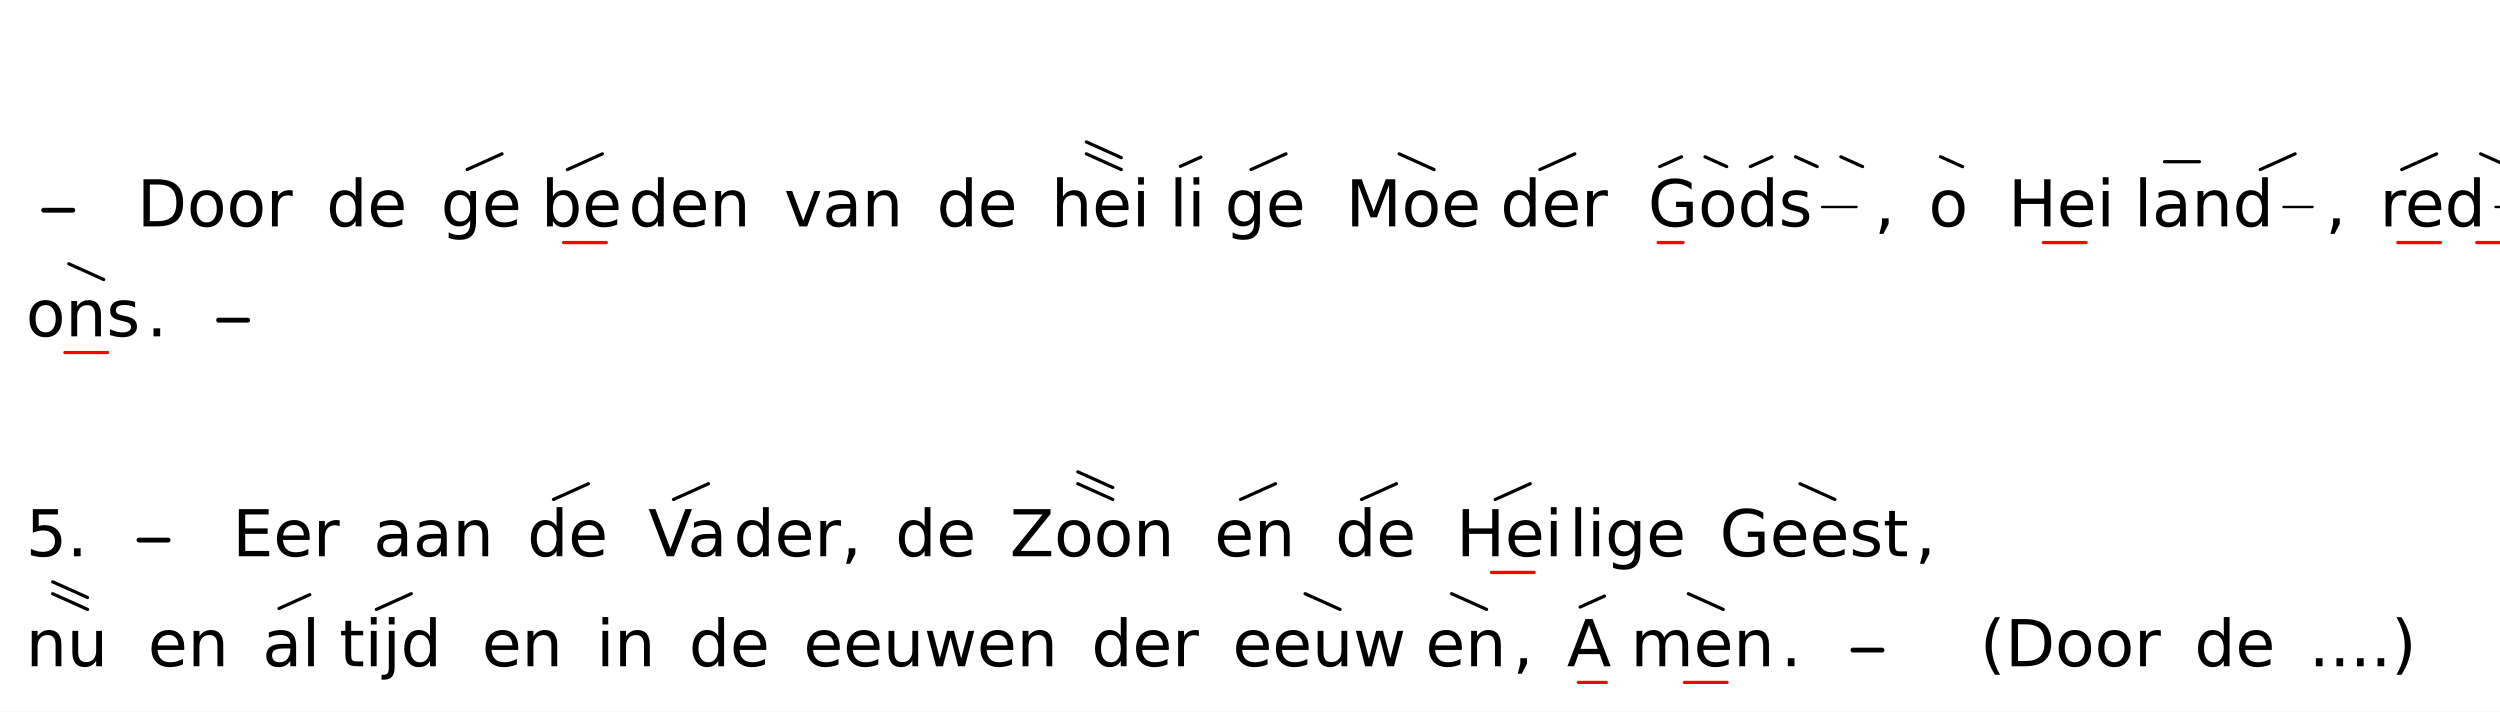
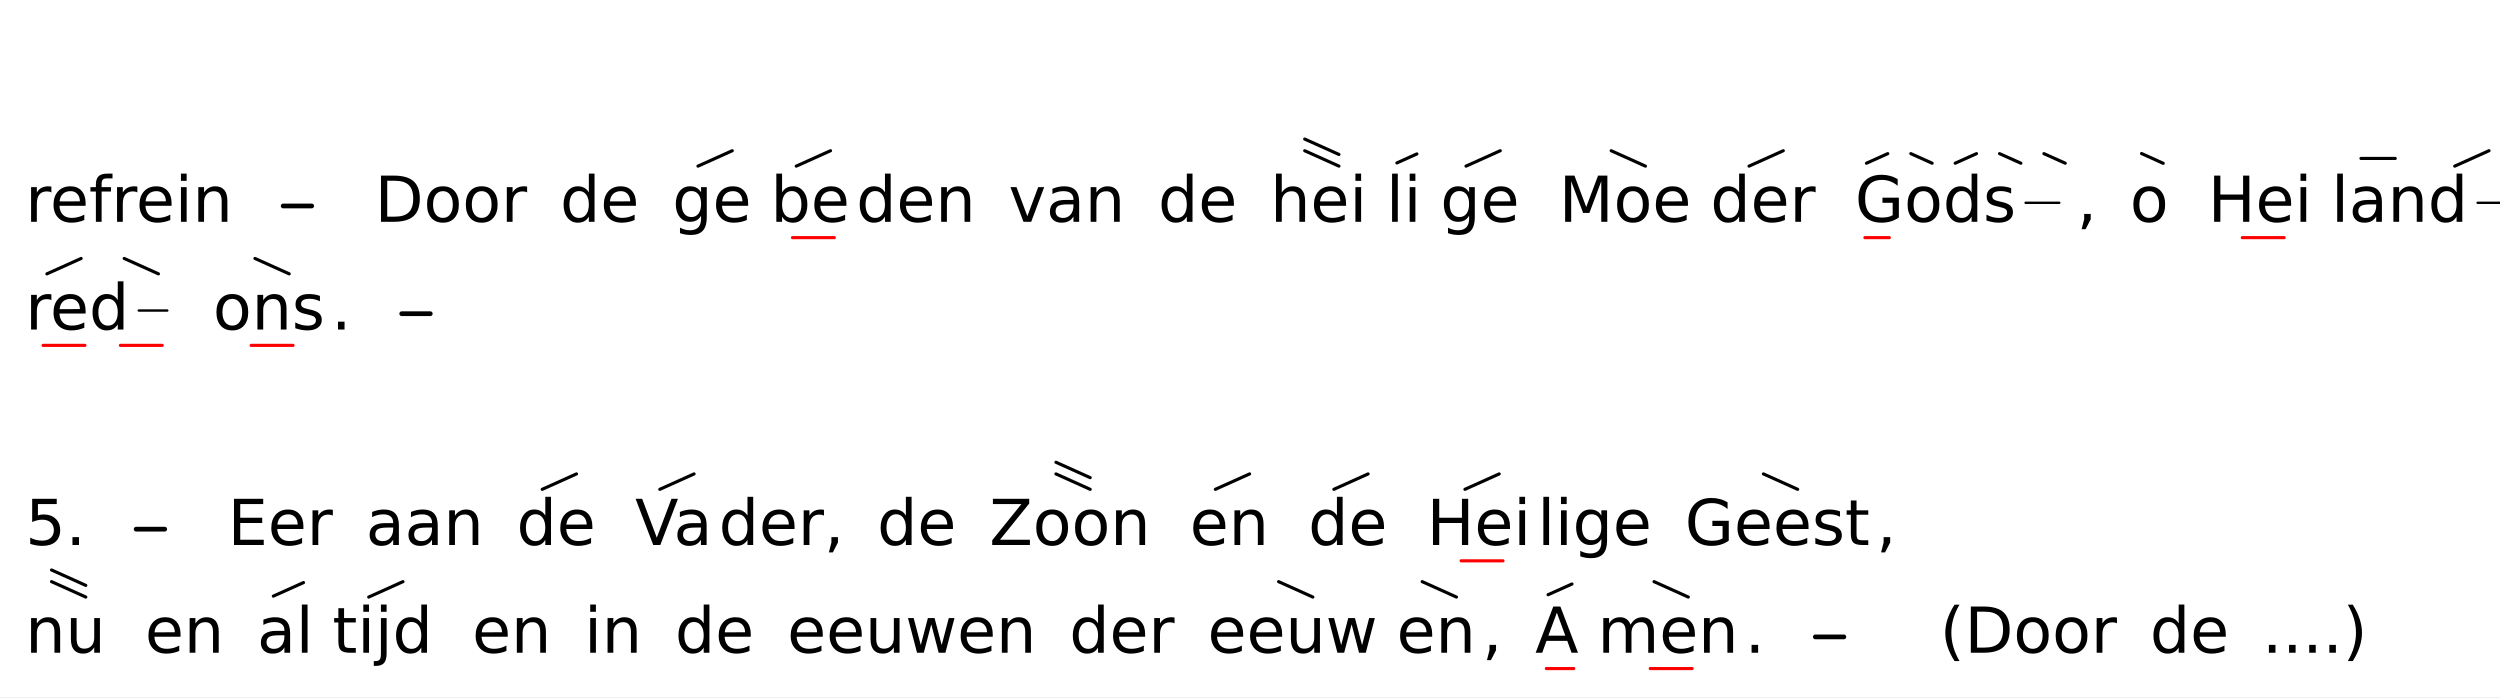
- <svg xmlns="http://www.w3.org/2000/svg" class="vsa-svg" width="773" height="220" viewBox="0 0 773 220">
+ <svg xmlns="http://www.w3.org/2000/svg" class="vsa-svg" width="789" height="220" viewBox="0 0 789 220">
  <rect width="100%" height="100%" fill="white" />
  <g class="vsa-score">
    <g class="vsa-line" data-vsa-line="1">
</g>
    <g class="vsa-line" data-vsa-line="2">
-       <g class="vsa-unit vsa-pitch-marker" data-vsa-unit="1">
-         <line class="vsa-pitch-marker-dash" x1="13.50" y1="65.00" x2="22.50" y2="65.00" stroke="black" stroke-width="1.50" stroke-linecap="round" />
-       </g>
-       <g class="vsa-unit vsa-unit-text" data-vsa-unit="3">
-         <text class="vsa-text vsa-free-text" x="42.40" y="70.00" xml:space="preserve" font-family="DejaVu Sans" font-size="20.00">Door</text>
+       <g class="vsa-unit vsa-unit-text" data-vsa-unit="1">
+         <text class="vsa-text vsa-free-text" x="8.00" y="70.00" xml:space="preserve" font-family="DejaVu Sans" font-size="20.00">refrein</text>
+       </g>
+       <g class="vsa-unit vsa-pitch-marker" data-vsa-unit="3">
+         <line class="vsa-pitch-marker-dash" x1="89.37" y1="65.00" x2="98.37" y2="65.00" stroke="black" stroke-width="1.50" stroke-linecap="round" />
      </g>
      <g class="vsa-unit vsa-unit-text" data-vsa-unit="5">
-         <text class="vsa-text vsa-free-text" x="100.89" y="70.00" xml:space="preserve" font-family="DejaVu Sans" font-size="20.00">de</text>
-       </g>
-       <g class="vsa-unit vsa-unit-scope" data-vsa-unit="7">
-         <text class="vsa-text vsa-sung-text" x="136.31" y="70.00" xml:space="preserve" font-family="DejaVu Sans" font-size="20.00">ge</text>
-         <g class="vsa-glyph-group vsa-upper-glyphs">
-           <line class="vsa-glyph vsa-upper-glyph vsa-glyph-rise" x1="144.42" y1="52.43" x2="155.22" y2="47.57" stroke="black" stroke-width="1.00" stroke-linecap="round" />
-         </g>
-         <g class="vsa-glyph-group vsa-lower-glyphs">
- </g>
-       </g>
-       <g class="vsa-unit vsa-unit-scope" data-vsa-unit="8">
-         <text class="vsa-text vsa-sung-text" x="167.33" y="70.00" xml:space="preserve" font-family="DejaVu Sans" font-size="20.00">be</text>
-         <g class="vsa-glyph-group vsa-upper-glyphs">
-           <line class="vsa-glyph vsa-upper-glyph vsa-glyph-rise" x1="175.44" y1="52.43" x2="186.24" y2="47.57" stroke="black" stroke-width="1.00" stroke-linecap="round" />
-         </g>
-         <g class="vsa-glyph-group vsa-lower-glyphs">
-           <line class="vsa-glyph vsa-lower-glyph vsa-glyph-length" x1="174.24" y1="75.00" x2="187.44" y2="75.00" stroke="red" stroke-width="1.00" stroke-linecap="round" />
-         </g>
-       </g>
-       <g class="vsa-unit vsa-unit-text" data-vsa-unit="9">
-         <text class="vsa-text vsa-free-text" x="194.35" y="70.00" xml:space="preserve" font-family="DejaVu Sans" font-size="20.00">den</text>
+         <text class="vsa-text vsa-free-text" x="118.27" y="70.00" xml:space="preserve" font-family="DejaVu Sans" font-size="20.00">Door</text>
+       </g>
+       <g class="vsa-unit vsa-unit-text" data-vsa-unit="7">
+         <text class="vsa-text vsa-free-text" x="176.76" y="70.00" xml:space="preserve" font-family="DejaVu Sans" font-size="20.00">de</text>
+       </g>
+       <g class="vsa-unit vsa-unit-scope" data-vsa-unit="9">
+         <text class="vsa-text vsa-sung-text" x="212.18" y="70.00" xml:space="preserve" font-family="DejaVu Sans" font-size="20.00">ge</text>
+         <g class="vsa-glyph-group vsa-upper-glyphs">
+           <line class="vsa-glyph vsa-upper-glyph vsa-glyph-rise" x1="220.29" y1="52.43" x2="231.09" y2="47.57" stroke="black" stroke-width="1.00" stroke-linecap="round" />
+         </g>
+         <g class="vsa-glyph-group vsa-lower-glyphs">
+ </g>
+       </g>
+       <g class="vsa-unit vsa-unit-scope" data-vsa-unit="10">
+         <text class="vsa-text vsa-sung-text" x="243.20" y="70.00" xml:space="preserve" font-family="DejaVu Sans" font-size="20.00">be</text>
+         <g class="vsa-glyph-group vsa-upper-glyphs">
+           <line class="vsa-glyph vsa-upper-glyph vsa-glyph-rise" x1="251.31" y1="52.43" x2="262.11" y2="47.57" stroke="black" stroke-width="1.00" stroke-linecap="round" />
+         </g>
+         <g class="vsa-glyph-group vsa-lower-glyphs">
+           <line class="vsa-glyph vsa-lower-glyph vsa-glyph-length" x1="250.11" y1="75.00" x2="263.31" y2="75.00" stroke="red" stroke-width="1.00" stroke-linecap="round" />
+         </g>
      </g>
      <g class="vsa-unit vsa-unit-text" data-vsa-unit="11">
-         <text class="vsa-text vsa-free-text" x="242.44" y="70.00" xml:space="preserve" font-family="DejaVu Sans" font-size="20.00">van</text>
+         <text class="vsa-text vsa-free-text" x="270.22" y="70.00" xml:space="preserve" font-family="DejaVu Sans" font-size="20.00">den</text>
      </g>
      <g class="vsa-unit vsa-unit-text" data-vsa-unit="13">
-         <text class="vsa-text vsa-free-text" x="289.61" y="70.00" xml:space="preserve" font-family="DejaVu Sans" font-size="20.00">de</text>
-       </g>
-       <g class="vsa-unit vsa-unit-scope" data-vsa-unit="15">
-         <text class="vsa-text vsa-sung-text" x="325.03" y="70.00" xml:space="preserve" font-family="DejaVu Sans" font-size="20.00">hei</text>
-         <g class="vsa-glyph-group vsa-upper-glyphs">
-           <line class="vsa-glyph vsa-upper-glyph vsa-glyph-fall" x1="335.90" y1="47.57" x2="346.70" y2="52.43" stroke="black" stroke-width="1.00" stroke-linecap="round" />
-           <line class="vsa-glyph vsa-upper-glyph vsa-glyph-fall" x1="335.90" y1="43.89" x2="346.70" y2="48.75" stroke="black" stroke-width="1.00" stroke-linecap="round" />
-         </g>
-         <g class="vsa-glyph-group vsa-lower-glyphs">
- </g>
-       </g>
-       <g class="vsa-unit vsa-unit-scope" data-vsa-unit="16">
-         <text class="vsa-text vsa-sung-text" x="361.58" y="70.00" xml:space="preserve" font-family="DejaVu Sans" font-size="20.00">li</text>
-         <g class="vsa-glyph-group vsa-upper-glyphs">
-           <line class="vsa-glyph vsa-upper-glyph vsa-glyph-rise" x1="364.99" y1="51.42" x2="371.29" y2="48.58" stroke="black" stroke-width="1.00" stroke-linecap="round" />
-         </g>
-         <g class="vsa-glyph-group vsa-lower-glyphs">
- </g>
+         <text class="vsa-text vsa-free-text" x="318.31" y="70.00" xml:space="preserve" font-family="DejaVu Sans" font-size="20.00">van</text>
+       </g>
+       <g class="vsa-unit vsa-unit-text" data-vsa-unit="15">
+         <text class="vsa-text vsa-free-text" x="365.48" y="70.00" xml:space="preserve" font-family="DejaVu Sans" font-size="20.00">de</text>
      </g>
      <g class="vsa-unit vsa-unit-scope" data-vsa-unit="17">
-         <text class="vsa-text vsa-sung-text" x="378.70" y="70.00" xml:space="preserve" font-family="DejaVu Sans" font-size="20.00">ge</text>
-         <g class="vsa-glyph-group vsa-upper-glyphs">
-           <line class="vsa-glyph vsa-upper-glyph vsa-glyph-rise" x1="386.81" y1="52.43" x2="397.61" y2="47.57" stroke="black" stroke-width="1.00" stroke-linecap="round" />
+         <text class="vsa-text vsa-sung-text" x="400.90" y="70.00" xml:space="preserve" font-family="DejaVu Sans" font-size="20.00">hei</text>
+         <g class="vsa-glyph-group vsa-upper-glyphs">
+           <line class="vsa-glyph vsa-upper-glyph vsa-glyph-fall" x1="411.77" y1="47.57" x2="422.57" y2="52.43" stroke="black" stroke-width="1.00" stroke-linecap="round" />
+           <line class="vsa-glyph vsa-upper-glyph vsa-glyph-fall" x1="411.77" y1="43.89" x2="422.57" y2="48.75" stroke="black" stroke-width="1.00" stroke-linecap="round" />
+         </g>
+         <g class="vsa-glyph-group vsa-lower-glyphs">
+ </g>
+       </g>
+       <g class="vsa-unit vsa-unit-scope" data-vsa-unit="18">
+         <text class="vsa-text vsa-sung-text" x="437.45" y="70.00" xml:space="preserve" font-family="DejaVu Sans" font-size="20.00">li</text>
+         <g class="vsa-glyph-group vsa-upper-glyphs">
+           <line class="vsa-glyph vsa-upper-glyph vsa-glyph-rise" x1="440.86" y1="51.42" x2="447.16" y2="48.58" stroke="black" stroke-width="1.00" stroke-linecap="round" />
        </g>
        <g class="vsa-glyph-group vsa-lower-glyphs">
</g>
      </g>
      <g class="vsa-unit vsa-unit-scope" data-vsa-unit="19">
-         <text class="vsa-text vsa-sung-text" x="416.12" y="70.00" xml:space="preserve" font-family="DejaVu Sans" font-size="20.00">Moe</text>
-         <g class="vsa-glyph-group vsa-upper-glyphs">
-           <line class="vsa-glyph vsa-upper-glyph vsa-glyph-fall" x1="432.62" y1="47.57" x2="443.42" y2="52.43" stroke="black" stroke-width="1.00" stroke-linecap="round" />
-         </g>
-         <g class="vsa-glyph-group vsa-lower-glyphs">
- </g>
-       </g>
-       <g class="vsa-unit vsa-unit-scope" data-vsa-unit="20">
-         <text class="vsa-text vsa-sung-text" x="463.92" y="70.00" xml:space="preserve" font-family="DejaVu Sans" font-size="20.00">der</text>
-         <g class="vsa-glyph-group vsa-upper-glyphs">
-           <line class="vsa-glyph vsa-upper-glyph vsa-glyph-rise" x1="476.13" y1="52.43" x2="486.93" y2="47.57" stroke="black" stroke-width="1.00" stroke-linecap="round" />
+         <text class="vsa-text vsa-sung-text" x="454.57" y="70.00" xml:space="preserve" font-family="DejaVu Sans" font-size="20.00">ge</text>
+         <g class="vsa-glyph-group vsa-upper-glyphs">
+           <line class="vsa-glyph vsa-upper-glyph vsa-glyph-rise" x1="462.68" y1="52.43" x2="473.48" y2="47.57" stroke="black" stroke-width="1.00" stroke-linecap="round" />
+         </g>
+         <g class="vsa-glyph-group vsa-lower-glyphs">
+ </g>
+       </g>
+       <g class="vsa-unit vsa-unit-scope" data-vsa-unit="21">
+         <text class="vsa-text vsa-sung-text" x="491.99" y="70.00" xml:space="preserve" font-family="DejaVu Sans" font-size="20.00">Moe</text>
+         <g class="vsa-glyph-group vsa-upper-glyphs">
+           <line class="vsa-glyph vsa-upper-glyph vsa-glyph-fall" x1="508.49" y1="47.57" x2="519.29" y2="52.43" stroke="black" stroke-width="1.00" stroke-linecap="round" />
        </g>
        <g class="vsa-glyph-group vsa-lower-glyphs">
</g>
      </g>
      <g class="vsa-unit vsa-unit-scope" data-vsa-unit="22">
-         <text class="vsa-text vsa-sung-text" x="509.55" y="70.00" xml:space="preserve" font-family="DejaVu Sans" font-size="20.00">Gods</text>
-         <line class="vsa-filler-line" x1="563.41" y1="64.00" x2="574.04" y2="64.00" stroke="black" stroke-width="0.75" stroke-linecap="round" />
-         <g class="vsa-glyph-group vsa-upper-glyphs">
-           <line class="vsa-glyph vsa-upper-glyph vsa-glyph-rise" x1="513.19" y1="51.51" x2="519.91" y2="48.49" stroke="black" stroke-width="1.00" stroke-linecap="round" />
-           <line class="vsa-glyph vsa-upper-glyph vsa-glyph-fall" x1="527.19" y1="48.49" x2="533.91" y2="51.51" stroke="black" stroke-width="1.00" stroke-linecap="round" />
-           <line class="vsa-glyph vsa-upper-glyph vsa-glyph-rise" x1="541.19" y1="51.51" x2="547.91" y2="48.49" stroke="black" stroke-width="1.00" stroke-linecap="round" />
-           <line class="vsa-glyph vsa-upper-glyph vsa-glyph-fall" x1="555.19" y1="48.49" x2="561.91" y2="51.51" stroke="black" stroke-width="1.00" stroke-linecap="round" />
-           <line class="vsa-glyph vsa-upper-glyph vsa-glyph-fall" x1="569.19" y1="48.49" x2="575.91" y2="51.51" stroke="black" stroke-width="1.00" stroke-linecap="round" />
-         </g>
-         <g class="vsa-glyph-group vsa-lower-glyphs">
-           <line class="vsa-glyph vsa-lower-glyph vsa-glyph-length" x1="512.70" y1="75.00" x2="520.40" y2="75.00" stroke="red" stroke-width="1.00" stroke-linecap="round" />
-         </g>
-       </g>
-       <g class="vsa-unit vsa-unit-text" data-vsa-unit="23">
-         <text class="vsa-text vsa-free-text" x="579.55" y="70.00" xml:space="preserve" font-family="DejaVu Sans" font-size="20.00">,</text>
-       </g>
-       <g class="vsa-unit vsa-unit-scope" data-vsa-unit="25">
-         <text class="vsa-text vsa-sung-text" x="596.31" y="70.00" xml:space="preserve" font-family="DejaVu Sans" font-size="20.00">o</text>
-         <g class="vsa-glyph-group vsa-upper-glyphs">
-           <line class="vsa-glyph vsa-upper-glyph vsa-glyph-fall" x1="600.01" y1="48.46" x2="606.84" y2="51.54" stroke="black" stroke-width="1.00" stroke-linecap="round" />
-         </g>
-         <g class="vsa-glyph-group vsa-lower-glyphs">
- </g>
+         <text class="vsa-text vsa-sung-text" x="539.79" y="70.00" xml:space="preserve" font-family="DejaVu Sans" font-size="20.00">der</text>
+         <g class="vsa-glyph-group vsa-upper-glyphs">
+           <line class="vsa-glyph vsa-upper-glyph vsa-glyph-rise" x1="552.00" y1="52.43" x2="562.80" y2="47.57" stroke="black" stroke-width="1.00" stroke-linecap="round" />
+         </g>
+         <g class="vsa-glyph-group vsa-lower-glyphs">
+ </g>
+       </g>
+       <g class="vsa-unit vsa-unit-scope" data-vsa-unit="24">
+         <text class="vsa-text vsa-sung-text" x="585.42" y="70.00" xml:space="preserve" font-family="DejaVu Sans" font-size="20.00">Gods</text>
+         <line class="vsa-filler-line" x1="639.28" y1="64.00" x2="649.91" y2="64.00" stroke="black" stroke-width="0.75" stroke-linecap="round" />
+         <g class="vsa-glyph-group vsa-upper-glyphs">
+           <line class="vsa-glyph vsa-upper-glyph vsa-glyph-rise" x1="589.06" y1="51.51" x2="595.78" y2="48.49" stroke="black" stroke-width="1.00" stroke-linecap="round" />
+           <line class="vsa-glyph vsa-upper-glyph vsa-glyph-fall" x1="603.06" y1="48.49" x2="609.78" y2="51.51" stroke="black" stroke-width="1.00" stroke-linecap="round" />
+           <line class="vsa-glyph vsa-upper-glyph vsa-glyph-rise" x1="617.06" y1="51.51" x2="623.78" y2="48.49" stroke="black" stroke-width="1.00" stroke-linecap="round" />
+           <line class="vsa-glyph vsa-upper-glyph vsa-glyph-fall" x1="631.06" y1="48.49" x2="637.78" y2="51.51" stroke="black" stroke-width="1.00" stroke-linecap="round" />
+           <line class="vsa-glyph vsa-upper-glyph vsa-glyph-fall" x1="645.06" y1="48.49" x2="651.78" y2="51.51" stroke="black" stroke-width="1.00" stroke-linecap="round" />
+         </g>
+         <g class="vsa-glyph-group vsa-lower-glyphs">
+           <line class="vsa-glyph vsa-lower-glyph vsa-glyph-length" x1="588.57" y1="75.00" x2="596.27" y2="75.00" stroke="red" stroke-width="1.00" stroke-linecap="round" />
+         </g>
+       </g>
+       <g class="vsa-unit vsa-unit-text" data-vsa-unit="25">
+         <text class="vsa-text vsa-free-text" x="655.42" y="70.00" xml:space="preserve" font-family="DejaVu Sans" font-size="20.00">,</text>
      </g>
      <g class="vsa-unit vsa-unit-scope" data-vsa-unit="27">
-         <text class="vsa-text vsa-sung-text" x="620.94" y="70.00" xml:space="preserve" font-family="DejaVu Sans" font-size="20.00">Hei</text>
-         <g class="vsa-glyph-group vsa-upper-glyphs">
- </g>
-         <g class="vsa-glyph-group vsa-lower-glyphs">
-           <line class="vsa-glyph vsa-lower-glyph vsa-glyph-length" x1="631.80" y1="75.00" x2="645.00" y2="75.00" stroke="red" stroke-width="1.00" stroke-linecap="round" />
-         </g>
-       </g>
-       <g class="vsa-unit vsa-unit-scope" data-vsa-unit="28">
-         <text class="vsa-text vsa-sung-text" x="659.86" y="70.00" xml:space="preserve" font-family="DejaVu Sans" font-size="20.00">land</text>
-         <line class="vsa-filler-line" x1="706.05" y1="64.00" x2="715.05" y2="64.00" stroke="black" stroke-width="0.75" stroke-linecap="round" />
-         <g class="vsa-glyph-group vsa-upper-glyphs">
-           <line class="vsa-glyph vsa-upper-glyph vsa-glyph-flat" x1="669.26" y1="50.00" x2="680.06" y2="50.00" stroke="black" stroke-width="1.00" stroke-linecap="round" />
-           <line class="vsa-glyph vsa-upper-glyph vsa-glyph-rise" x1="698.85" y1="52.43" x2="709.65" y2="47.57" stroke="black" stroke-width="1.00" stroke-linecap="round" />
-         </g>
-         <g class="vsa-glyph-group vsa-lower-glyphs">
- </g>
-       </g>
-       <g class="vsa-unit vsa-unit-text" data-vsa-unit="29">
-         <text class="vsa-text vsa-free-text" x="719.05" y="70.00" xml:space="preserve" font-family="DejaVu Sans" font-size="20.00">,</text>
-       </g>
-       <g class="vsa-unit vsa-unit-scope" data-vsa-unit="31">
-         <text class="vsa-text vsa-sung-text" x="735.81" y="70.00" xml:space="preserve" font-family="DejaVu Sans" font-size="20.00">red</text>
-         <line class="vsa-filler-line" x1="771.61" y1="64.00" x2="780.61" y2="64.00" stroke="black" stroke-width="0.75" stroke-linecap="round" />
-         <g class="vsa-glyph-group vsa-upper-glyphs">
-           <line class="vsa-glyph vsa-upper-glyph vsa-glyph-rise" x1="742.61" y1="52.43" x2="753.41" y2="47.57" stroke="black" stroke-width="1.00" stroke-linecap="round" />
-           <line class="vsa-glyph vsa-upper-glyph vsa-glyph-fall" x1="767.01" y1="47.57" x2="777.81" y2="52.43" stroke="black" stroke-width="1.00" stroke-linecap="round" />
-         </g>
-         <g class="vsa-glyph-group vsa-lower-glyphs">
-           <line class="vsa-glyph vsa-lower-glyph vsa-glyph-length" x1="741.41" y1="75.00" x2="754.61" y2="75.00" stroke="red" stroke-width="1.00" stroke-linecap="round" />
-           <line class="vsa-glyph vsa-lower-glyph vsa-glyph-length" x1="765.81" y1="75.00" x2="779.01" y2="75.00" stroke="red" stroke-width="1.00" stroke-linecap="round" />
-         </g>
+         <text class="vsa-text vsa-sung-text" x="672.18" y="70.00" xml:space="preserve" font-family="DejaVu Sans" font-size="20.00">o</text>
+         <g class="vsa-glyph-group vsa-upper-glyphs">
+           <line class="vsa-glyph vsa-upper-glyph vsa-glyph-fall" x1="675.88" y1="48.46" x2="682.71" y2="51.54" stroke="black" stroke-width="1.00" stroke-linecap="round" />
+         </g>
+         <g class="vsa-glyph-group vsa-lower-glyphs">
+ </g>
+       </g>
+       <g class="vsa-unit vsa-unit-scope" data-vsa-unit="29">
+         <text class="vsa-text vsa-sung-text" x="696.81" y="70.00" xml:space="preserve" font-family="DejaVu Sans" font-size="20.00">Hei</text>
+         <g class="vsa-glyph-group vsa-upper-glyphs">
+ </g>
+         <g class="vsa-glyph-group vsa-lower-glyphs">
+           <line class="vsa-glyph vsa-lower-glyph vsa-glyph-length" x1="707.67" y1="75.00" x2="720.87" y2="75.00" stroke="red" stroke-width="1.00" stroke-linecap="round" />
+         </g>
+       </g>
+       <g class="vsa-unit vsa-unit-scope" data-vsa-unit="30">
+         <text class="vsa-text vsa-sung-text" x="735.73" y="70.00" xml:space="preserve" font-family="DejaVu Sans" font-size="20.00">land</text>
+         <line class="vsa-filler-line" x1="781.92" y1="64.00" x2="790.92" y2="64.00" stroke="black" stroke-width="0.75" stroke-linecap="round" />
+         <g class="vsa-glyph-group vsa-upper-glyphs">
+           <line class="vsa-glyph vsa-upper-glyph vsa-glyph-flat" x1="745.13" y1="50.00" x2="755.93" y2="50.00" stroke="black" stroke-width="1.00" stroke-linecap="round" />
+           <line class="vsa-glyph vsa-upper-glyph vsa-glyph-rise" x1="774.72" y1="52.43" x2="785.52" y2="47.57" stroke="black" stroke-width="1.00" stroke-linecap="round" />
+         </g>
+         <g class="vsa-glyph-group vsa-lower-glyphs">
+ </g>
+       </g>
+       <g class="vsa-unit vsa-unit-text" data-vsa-unit="31">
+         <text class="vsa-text vsa-free-text" x="794.92" y="70.00" xml:space="preserve" font-family="DejaVu Sans" font-size="20.00">,</text>
      </g>
    </g>
    <g class="vsa-line" data-vsa-line="3">
      <g class="vsa-unit vsa-unit-scope" data-vsa-unit="1">
-         <text class="vsa-text vsa-sung-text" x="8.00" y="104.00" xml:space="preserve" font-family="DejaVu Sans" font-size="20.00">ons</text>
-         <g class="vsa-glyph-group vsa-upper-glyphs">
-           <line class="vsa-glyph vsa-upper-glyph vsa-glyph-fall" x1="21.27" y1="81.57" x2="32.06" y2="86.43" stroke="black" stroke-width="1.00" stroke-linecap="round" />
-         </g>
-         <g class="vsa-glyph-group vsa-lower-glyphs">
-           <line class="vsa-glyph vsa-lower-glyph vsa-glyph-length" x1="20.06" y1="109.00" x2="33.27" y2="109.00" stroke="red" stroke-width="1.00" stroke-linecap="round" />
-         </g>
-       </g>
-       <g class="vsa-unit vsa-unit-text" data-vsa-unit="2">
-         <text class="vsa-text vsa-free-text" x="45.33" y="104.00" xml:space="preserve" font-family="DejaVu Sans" font-size="20.00">.</text>
-       </g>
-       <g class="vsa-unit vsa-pitch-marker" data-vsa-unit="4">
-         <line class="vsa-pitch-marker-dash" x1="67.59" y1="99.00" x2="76.59" y2="99.00" stroke="black" stroke-width="1.50" stroke-linecap="round" />
+         <text class="vsa-text vsa-sung-text" x="8.00" y="104.00" xml:space="preserve" font-family="DejaVu Sans" font-size="20.00">red</text>
+         <line class="vsa-filler-line" x1="43.80" y1="98.00" x2="52.80" y2="98.00" stroke="black" stroke-width="0.75" stroke-linecap="round" />
+         <g class="vsa-glyph-group vsa-upper-glyphs">
+           <line class="vsa-glyph vsa-upper-glyph vsa-glyph-rise" x1="14.80" y1="86.43" x2="25.60" y2="81.57" stroke="black" stroke-width="1.00" stroke-linecap="round" />
+           <line class="vsa-glyph vsa-upper-glyph vsa-glyph-fall" x1="39.20" y1="81.57" x2="50.00" y2="86.43" stroke="black" stroke-width="1.00" stroke-linecap="round" />
+         </g>
+         <g class="vsa-glyph-group vsa-lower-glyphs">
+           <line class="vsa-glyph vsa-lower-glyph vsa-glyph-length" x1="13.60" y1="109.00" x2="26.80" y2="109.00" stroke="red" stroke-width="1.00" stroke-linecap="round" />
+           <line class="vsa-glyph vsa-lower-glyph vsa-glyph-length" x1="38.00" y1="109.00" x2="51.20" y2="109.00" stroke="red" stroke-width="1.00" stroke-linecap="round" />
+         </g>
+       </g>
+       <g class="vsa-unit vsa-unit-scope" data-vsa-unit="3">
+         <text class="vsa-text vsa-sung-text" x="67.20" y="104.00" xml:space="preserve" font-family="DejaVu Sans" font-size="20.00">ons</text>
+         <g class="vsa-glyph-group vsa-upper-glyphs">
+           <line class="vsa-glyph vsa-upper-glyph vsa-glyph-fall" x1="80.47" y1="81.57" x2="91.27" y2="86.43" stroke="black" stroke-width="1.00" stroke-linecap="round" />
+         </g>
+         <g class="vsa-glyph-group vsa-lower-glyphs">
+           <line class="vsa-glyph vsa-lower-glyph vsa-glyph-length" x1="79.27" y1="109.00" x2="92.47" y2="109.00" stroke="red" stroke-width="1.00" stroke-linecap="round" />
+         </g>
+       </g>
+       <g class="vsa-unit vsa-unit-text" data-vsa-unit="4">
+         <text class="vsa-text vsa-free-text" x="104.53" y="104.00" xml:space="preserve" font-family="DejaVu Sans" font-size="20.00">.</text>
+       </g>
+       <g class="vsa-unit vsa-pitch-marker" data-vsa-unit="6">
+         <line class="vsa-pitch-marker-dash" x1="126.79" y1="99.00" x2="135.79" y2="99.00" stroke="black" stroke-width="1.50" stroke-linecap="round" />
      </g>
    </g>
    <g class="vsa-line" data-vsa-line="4">
</g>
    <g class="vsa-line" data-vsa-line="5">
      <g class="vsa-unit vsa-unit-text" data-vsa-unit="1">
        <text class="vsa-text vsa-free-text" x="8.00" y="172.00" xml:space="preserve" font-family="DejaVu Sans" font-size="20.00">5.</text>
      </g>
      <g class="vsa-unit vsa-pitch-marker" data-vsa-unit="3">
        <line class="vsa-pitch-marker-dash" x1="42.98" y1="167.00" x2="51.98" y2="167.00" stroke="black" stroke-width="1.50" stroke-linecap="round" />
      </g>
      <g class="vsa-unit vsa-unit-text" data-vsa-unit="5">
        <text class="vsa-text vsa-free-text" x="71.88" y="172.00" xml:space="preserve" font-family="DejaVu Sans" font-size="20.00">Eer</text>
      </g>
      <g class="vsa-unit vsa-unit-text" data-vsa-unit="7">
        <text class="vsa-text vsa-free-text" x="115.45" y="172.00" xml:space="preserve" font-family="DejaVu Sans" font-size="20.00">aan</text>
      </g>
      <g class="vsa-unit vsa-unit-scope" data-vsa-unit="9">
        <text class="vsa-text vsa-sung-text" x="163.02" y="172.00" xml:space="preserve" font-family="DejaVu Sans" font-size="20.00">de</text>
        <g class="vsa-glyph-group vsa-upper-glyphs">
          <line class="vsa-glyph vsa-upper-glyph vsa-glyph-rise" x1="171.13" y1="154.43" x2="181.93" y2="149.57" stroke="black" stroke-width="1.00" stroke-linecap="round" />
        </g>
        <g class="vsa-glyph-group vsa-lower-glyphs">
</g>
      </g>
      <g class="vsa-unit vsa-unit-scope" data-vsa-unit="11">
        <text class="vsa-text vsa-sung-text" x="200.44" y="172.00" xml:space="preserve" font-family="DejaVu Sans" font-size="20.00">Va</text>
        <g class="vsa-glyph-group vsa-upper-glyphs">
          <line class="vsa-glyph vsa-upper-glyph vsa-glyph-rise" x1="208.24" y1="154.43" x2="219.04" y2="149.57" stroke="black" stroke-width="1.00" stroke-linecap="round" />
        </g>
        <g class="vsa-glyph-group vsa-lower-glyphs">
</g>
      </g>
      <g class="vsa-unit vsa-unit-text" data-vsa-unit="12">
        <text class="vsa-text vsa-free-text" x="226.83" y="172.00" xml:space="preserve" font-family="DejaVu Sans" font-size="20.00">der,</text>
      </g>
      <g class="vsa-unit vsa-unit-text" data-vsa-unit="14">
        <text class="vsa-text vsa-free-text" x="276.82" y="172.00" xml:space="preserve" font-family="DejaVu Sans" font-size="20.00">de</text>
      </g>
      <g class="vsa-unit vsa-unit-scope" data-vsa-unit="16">
        <text class="vsa-text vsa-sung-text" x="312.24" y="172.00" xml:space="preserve" font-family="DejaVu Sans" font-size="20.00">Zoon</text>
        <g class="vsa-glyph-group vsa-upper-glyphs">
          <line class="vsa-glyph vsa-upper-glyph vsa-glyph-fall" x1="333.26" y1="149.57" x2="344.06" y2="154.43" stroke="black" stroke-width="1.00" stroke-linecap="round" />
          <line class="vsa-glyph vsa-upper-glyph vsa-glyph-fall" x1="333.26" y1="145.89" x2="344.06" y2="150.75" stroke="black" stroke-width="1.00" stroke-linecap="round" />
        </g>
        <g class="vsa-glyph-group vsa-lower-glyphs">
</g>
      </g>
      <g class="vsa-unit vsa-unit-scope" data-vsa-unit="18">
        <text class="vsa-text vsa-sung-text" x="375.48" y="172.00" xml:space="preserve" font-family="DejaVu Sans" font-size="20.00">en</text>
        <g class="vsa-glyph-group vsa-upper-glyphs">
          <line class="vsa-glyph vsa-upper-glyph vsa-glyph-rise" x1="383.57" y1="154.43" x2="394.37" y2="149.57" stroke="black" stroke-width="1.00" stroke-linecap="round" />
        </g>
        <g class="vsa-glyph-group vsa-lower-glyphs">
</g>
      </g>
      <g class="vsa-unit vsa-unit-scope" data-vsa-unit="20">
        <text class="vsa-text vsa-sung-text" x="412.86" y="172.00" xml:space="preserve" font-family="DejaVu Sans" font-size="20.00">de</text>
        <g class="vsa-glyph-group vsa-upper-glyphs">
          <line class="vsa-glyph vsa-upper-glyph vsa-glyph-rise" x1="420.97" y1="154.43" x2="431.77" y2="149.57" stroke="black" stroke-width="1.00" stroke-linecap="round" />
        </g>
        <g class="vsa-glyph-group vsa-lower-glyphs">
</g>
      </g>
      <g class="vsa-unit vsa-unit-scope" data-vsa-unit="22">
        <text class="vsa-text vsa-sung-text" x="450.28" y="172.00" xml:space="preserve" font-family="DejaVu Sans" font-size="20.00">Hei</text>
        <g class="vsa-glyph-group vsa-upper-glyphs">
          <line class="vsa-glyph vsa-upper-glyph vsa-glyph-rise" x1="462.34" y1="154.43" x2="473.14" y2="149.57" stroke="black" stroke-width="1.00" stroke-linecap="round" />
        </g>
        <g class="vsa-glyph-group vsa-lower-glyphs">
          <line class="vsa-glyph vsa-lower-glyph vsa-glyph-length" x1="461.14" y1="177.00" x2="474.34" y2="177.00" stroke="red" stroke-width="1.00" stroke-linecap="round" />
        </g>
      </g>
      <g class="vsa-unit vsa-unit-text" data-vsa-unit="23">
        <text class="vsa-text vsa-free-text" x="485.20" y="172.00" xml:space="preserve" font-family="DejaVu Sans" font-size="20.00">lige</text>
      </g>
      <g class="vsa-unit vsa-unit-scope" data-vsa-unit="25">
        <text class="vsa-text vsa-sung-text" x="531.74" y="172.00" xml:space="preserve" font-family="DejaVu Sans" font-size="20.00">Geest</text>
        <g class="vsa-glyph-group vsa-upper-glyphs">
          <line class="vsa-glyph vsa-upper-glyph vsa-glyph-fall" x1="556.54" y1="149.57" x2="567.34" y2="154.43" stroke="black" stroke-width="1.00" stroke-linecap="round" />
        </g>
        <g class="vsa-glyph-group vsa-lower-glyphs">
</g>
      </g>
      <g class="vsa-unit vsa-unit-text" data-vsa-unit="26">
        <text class="vsa-text vsa-free-text" x="592.13" y="172.00" xml:space="preserve" font-family="DejaVu Sans" font-size="20.00">,</text>
      </g>
    </g>
    <g class="vsa-line" data-vsa-line="6">
      <g class="vsa-unit vsa-unit-scope" data-vsa-unit="1">
        <text class="vsa-text vsa-sung-text" x="8.00" y="206.00" xml:space="preserve" font-family="DejaVu Sans" font-size="20.00">nu</text>
        <g class="vsa-glyph-group vsa-upper-glyphs">
          <line class="vsa-glyph vsa-upper-glyph vsa-glyph-fall" x1="16.27" y1="183.57" x2="27.07" y2="188.43" stroke="black" stroke-width="1.00" stroke-linecap="round" />
          <line class="vsa-glyph vsa-upper-glyph vsa-glyph-fall" x1="16.27" y1="179.89" x2="27.07" y2="184.75" stroke="black" stroke-width="1.00" stroke-linecap="round" />
        </g>
        <g class="vsa-glyph-group vsa-lower-glyphs">
</g>
      </g>
      <g class="vsa-unit vsa-unit-text" data-vsa-unit="3">
        <text class="vsa-text vsa-free-text" x="45.74" y="206.00" xml:space="preserve" font-family="DejaVu Sans" font-size="20.00">en</text>
      </g>
      <g class="vsa-unit vsa-unit-scope" data-vsa-unit="5">
        <text class="vsa-text vsa-sung-text" x="81.12" y="206.00" xml:space="preserve" font-family="DejaVu Sans" font-size="20.00">al</text>
        <g class="vsa-glyph-group vsa-upper-glyphs">
          <line class="vsa-glyph vsa-upper-glyph vsa-glyph-rise" x1="86.27" y1="188.14" x2="95.78" y2="183.86" stroke="black" stroke-width="1.00" stroke-linecap="round" />
        </g>
        <g class="vsa-glyph-group vsa-lower-glyphs">
</g>
      </g>
      <g class="vsa-unit vsa-unit-scope" data-vsa-unit="6">
        <text class="vsa-text vsa-sung-text" x="104.93" y="206.00" xml:space="preserve" font-family="DejaVu Sans" font-size="20.00">tijd</text>
        <g class="vsa-glyph-group vsa-upper-glyphs">
          <line class="vsa-glyph vsa-upper-glyph vsa-glyph-rise" x1="116.37" y1="188.43" x2="127.17" y2="183.57" stroke="black" stroke-width="1.00" stroke-linecap="round" />
        </g>
        <g class="vsa-glyph-group vsa-lower-glyphs">
</g>
      </g>
      <g class="vsa-unit vsa-unit-text" data-vsa-unit="8">
        <text class="vsa-text vsa-free-text" x="149.00" y="206.00" xml:space="preserve" font-family="DejaVu Sans" font-size="20.00">en</text>
      </g>
      <g class="vsa-unit vsa-unit-text" data-vsa-unit="10">
        <text class="vsa-text vsa-free-text" x="184.38" y="206.00" xml:space="preserve" font-family="DejaVu Sans" font-size="20.00">in</text>
      </g>
      <g class="vsa-unit vsa-unit-text" data-vsa-unit="12">
        <text class="vsa-text vsa-free-text" x="213.01" y="206.00" xml:space="preserve" font-family="DejaVu Sans" font-size="20.00">de</text>
      </g>
      <g class="vsa-unit vsa-unit-text" data-vsa-unit="14">
        <text class="vsa-text vsa-free-text" x="248.43" y="206.00" xml:space="preserve" font-family="DejaVu Sans" font-size="20.00">eeuwen</text>
      </g>
      <g class="vsa-unit vsa-unit-text" data-vsa-unit="16">
        <text class="vsa-text vsa-free-text" x="337.47" y="206.00" xml:space="preserve" font-family="DejaVu Sans" font-size="20.00">der</text>
      </g>
      <g class="vsa-unit vsa-unit-scope" data-vsa-unit="18">
        <text class="vsa-text vsa-sung-text" x="381.10" y="206.00" xml:space="preserve" font-family="DejaVu Sans" font-size="20.00">eeuw</text>
        <g class="vsa-glyph-group vsa-upper-glyphs">
          <line class="vsa-glyph vsa-upper-glyph vsa-glyph-fall" x1="403.53" y1="183.57" x2="414.33" y2="188.43" stroke="black" stroke-width="1.00" stroke-linecap="round" />
        </g>
        <g class="vsa-glyph-group vsa-lower-glyphs">
</g>
      </g>
      <g class="vsa-unit vsa-unit-scope" data-vsa-unit="19">
        <text class="vsa-text vsa-sung-text" x="440.76" y="206.00" xml:space="preserve" font-family="DejaVu Sans" font-size="20.00">en</text>
        <g class="vsa-glyph-group vsa-upper-glyphs">
          <line class="vsa-glyph vsa-upper-glyph vsa-glyph-fall" x1="448.85" y1="183.57" x2="459.65" y2="188.43" stroke="black" stroke-width="1.00" stroke-linecap="round" />
        </g>
        <g class="vsa-glyph-group vsa-lower-glyphs">
</g>
      </g>
      <g class="vsa-unit vsa-unit-text" data-vsa-unit="20">
        <text class="vsa-text vsa-free-text" x="467.74" y="206.00" xml:space="preserve" font-family="DejaVu Sans" font-size="20.00">,</text>
      </g>
      <g class="vsa-unit vsa-unit-scope" data-vsa-unit="22">
        <text class="vsa-text vsa-sung-text" x="484.50" y="206.00" xml:space="preserve" font-family="DejaVu Sans" font-size="20.00">A</text>
        <g class="vsa-glyph-group vsa-upper-glyphs">
          <line class="vsa-glyph vsa-upper-glyph vsa-glyph-rise" x1="488.58" y1="187.69" x2="496.11" y2="184.31" stroke="black" stroke-width="1.00" stroke-linecap="round" />
        </g>
        <g class="vsa-glyph-group vsa-lower-glyphs">
          <line class="vsa-glyph vsa-lower-glyph vsa-glyph-length" x1="488.03" y1="211.00" x2="496.66" y2="211.00" stroke="red" stroke-width="1.00" stroke-linecap="round" />
        </g>
      </g>
      <g class="vsa-unit vsa-unit-scope" data-vsa-unit="23">
        <text class="vsa-text vsa-sung-text" x="504.19" y="206.00" xml:space="preserve" font-family="DejaVu Sans" font-size="20.00">men</text>
        <g class="vsa-glyph-group vsa-upper-glyphs">
          <line class="vsa-glyph vsa-upper-glyph vsa-glyph-fall" x1="522.02" y1="183.57" x2="532.82" y2="188.43" stroke="black" stroke-width="1.00" stroke-linecap="round" />
        </g>
        <g class="vsa-glyph-group vsa-lower-glyphs">
          <line class="vsa-glyph vsa-lower-glyph vsa-glyph-length" x1="520.82" y1="211.00" x2="534.02" y2="211.00" stroke="red" stroke-width="1.00" stroke-linecap="round" />
        </g>
      </g>
      <g class="vsa-unit vsa-unit-text" data-vsa-unit="24">
        <text class="vsa-text vsa-free-text" x="550.66" y="206.00" xml:space="preserve" font-family="DejaVu Sans" font-size="20.00">.</text>
      </g>
      <g class="vsa-unit vsa-pitch-marker" data-vsa-unit="26">
        <line class="vsa-pitch-marker-dash" x1="572.92" y1="201.00" x2="581.92" y2="201.00" stroke="black" stroke-width="1.50" stroke-linecap="round" />
      </g>
      <g class="vsa-unit vsa-unit-text" data-vsa-unit="28">
        <text class="vsa-text vsa-free-text" x="612.22" y="206.00" xml:space="preserve" font-family="DejaVu Sans" font-size="20.00">(Door</text>
      </g>
      <g class="vsa-unit vsa-unit-text" data-vsa-unit="30">
        <text class="vsa-text vsa-free-text" x="678.51" y="206.00" xml:space="preserve" font-family="DejaVu Sans" font-size="20.00">de</text>
      </g>
      <g class="vsa-unit vsa-unit-text" data-vsa-unit="32">
        <text class="vsa-text vsa-free-text" x="713.93" y="206.00" xml:space="preserve" font-family="DejaVu Sans" font-size="20.00">....)</text>
      </g>
    </g>
  </g>
</svg>
